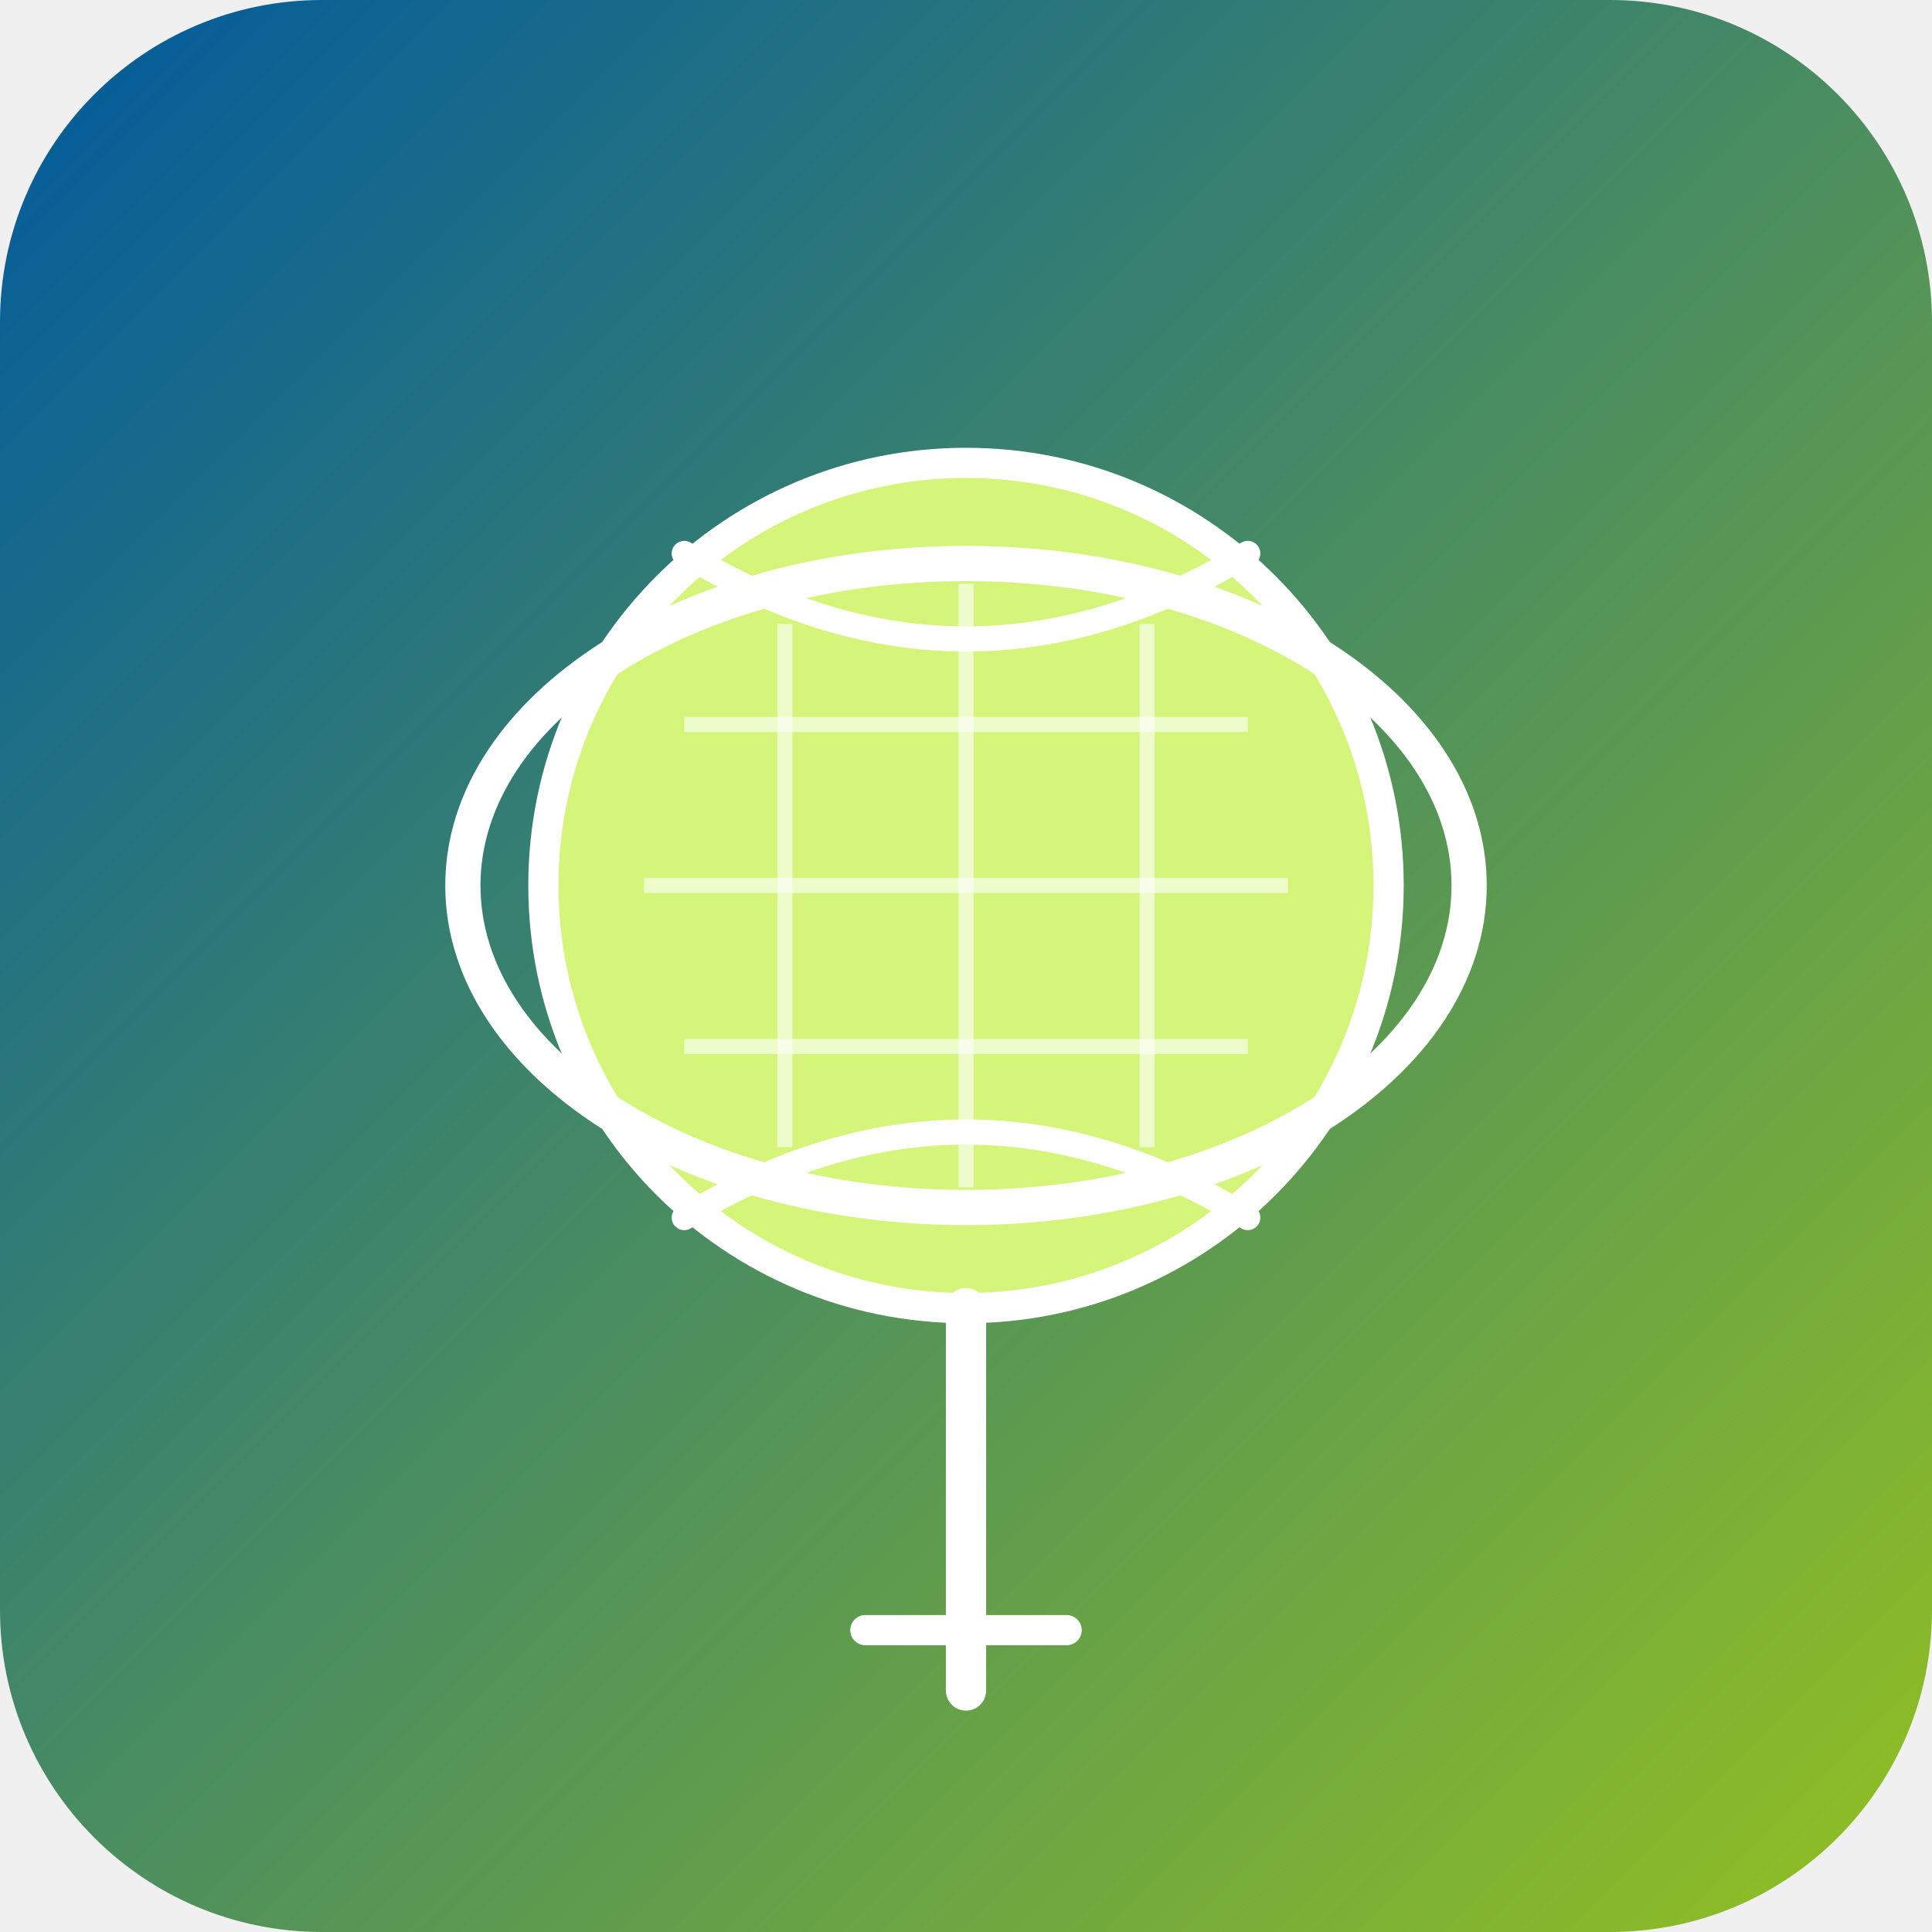
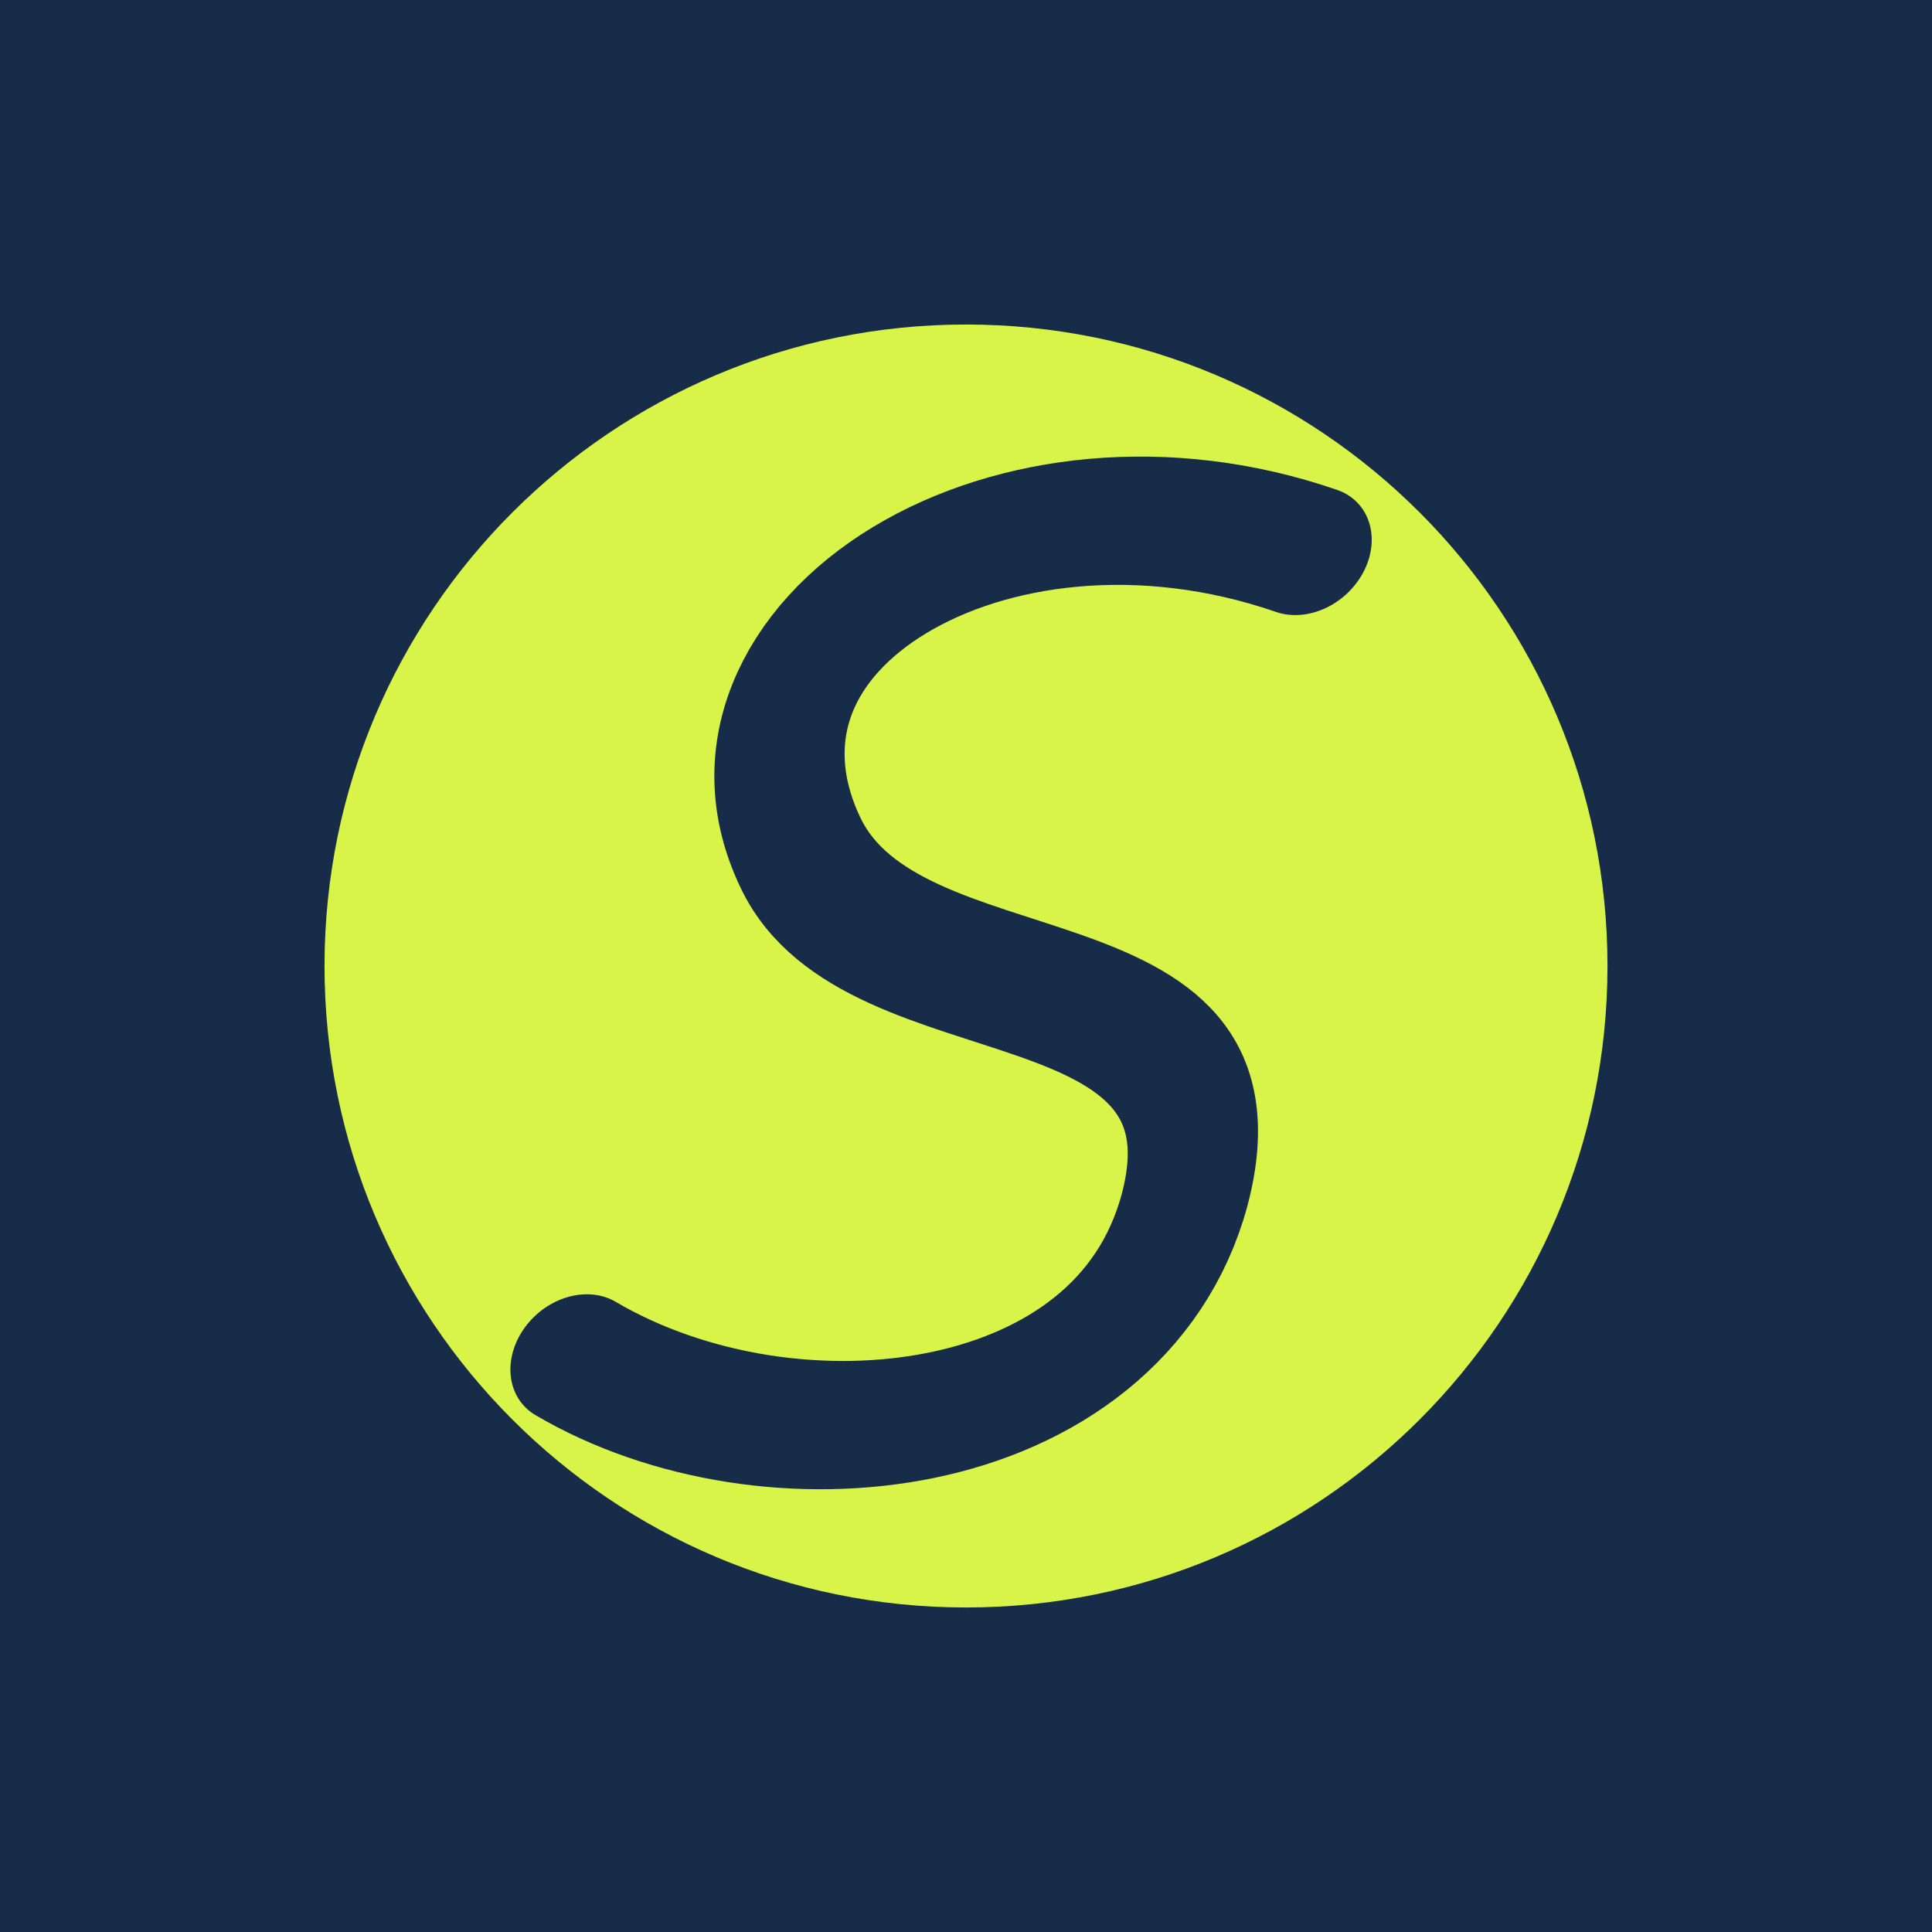
- <svg xmlns="http://www.w3.org/2000/svg" width="192" height="192" viewBox="0 0 192 192">
-   <defs>
-     <linearGradient id="bg" x1="0%" y1="0%" x2="100%" y2="100%">
-       <stop offset="0%" style="stop-color:#00599F" />
-       <stop offset="100%" style="stop-color:#94C121" />
-     </linearGradient>
-   </defs>
-   <rect width="192" height="192" rx="32" fill="url(#bg)" />
-   <circle cx="96" cy="88" r="42" fill="#D4F57A" stroke="white" stroke-width="3" />
-   <path d="M68 55 Q96 72 124 55" fill="none" stroke="white" stroke-width="2.5" stroke-linecap="round" />
-   <path d="M68 121 Q96 104 124 121" fill="none" stroke="white" stroke-width="2.5" stroke-linecap="round" />
-   <line x1="96" y1="130" x2="96" y2="168" stroke="white" stroke-width="4" stroke-linecap="round" />
-   <line x1="86" y1="162" x2="106" y2="162" stroke="white" stroke-width="3" stroke-linecap="round" />
-   <ellipse cx="96" cy="88" rx="50" ry="32" fill="none" stroke="white" stroke-width="3.5" />
-   <line x1="68" y1="72" x2="124" y2="72" fill="none" stroke="white" stroke-width="1.5" opacity="0.6" />
-   <line x1="64" y1="88" x2="128" y2="88" fill="none" stroke="white" stroke-width="1.5" opacity="0.6" />
-   <line x1="68" y1="104" x2="124" y2="104" fill="none" stroke="white" stroke-width="1.5" opacity="0.6" />
-   <line x1="78" y1="62" x2="78" y2="114" fill="none" stroke="white" stroke-width="1.5" opacity="0.6" />
-   <line x1="96" y1="58" x2="96" y2="118" fill="none" stroke="white" stroke-width="1.5" opacity="0.6" />
-   <line x1="114" y1="62" x2="114" y2="114" fill="none" stroke="white" stroke-width="1.5" opacity="0.6" />
+ <svg xmlns="http://www.w3.org/2000/svg" width="192" height="192" viewBox="0 0 512 512">
+   <rect width="512" height="512" fill="#172C48" />
+   <circle cx="256" cy="256" r="170" fill="#D8F449" />
+   <path d="M326 146 C240 118 168 168 206 226 C236 272 330 250 324 318 C318 382 230 392 170 360" fill="none" stroke="#172C48" stroke-width="34" stroke-linecap="round" transform="skewX(-10) translate(46 0)" />
</svg>
